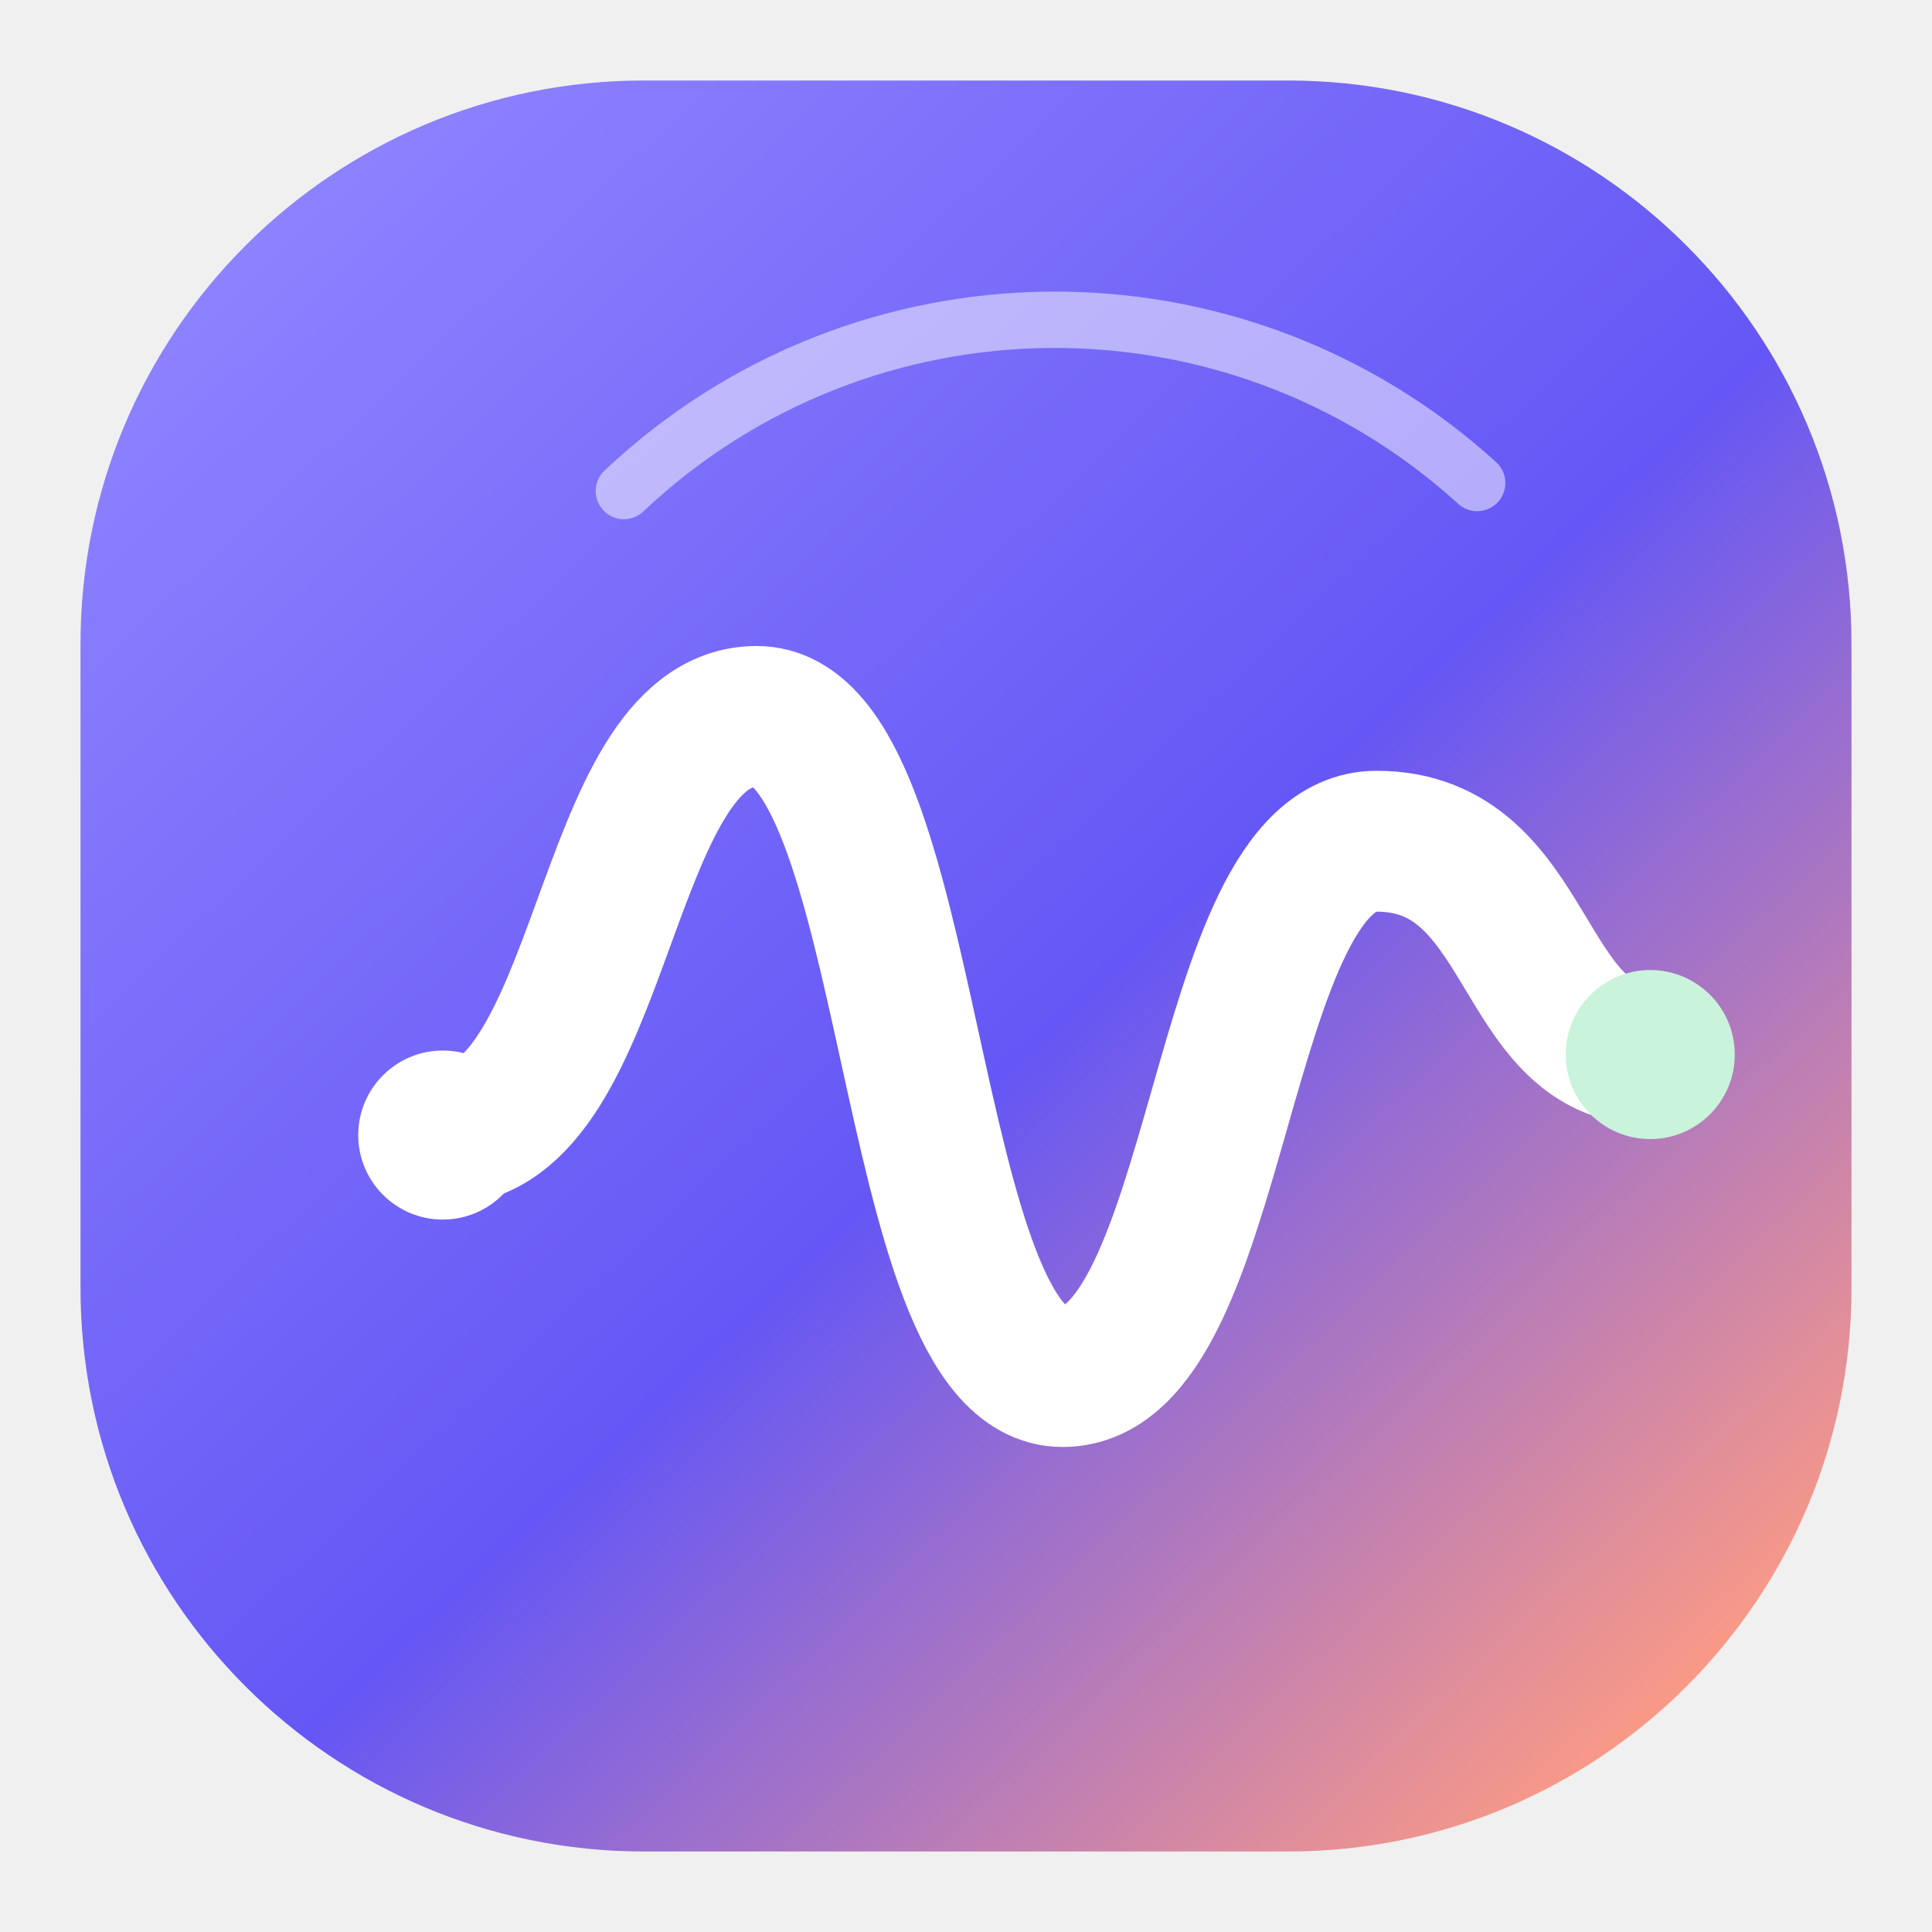
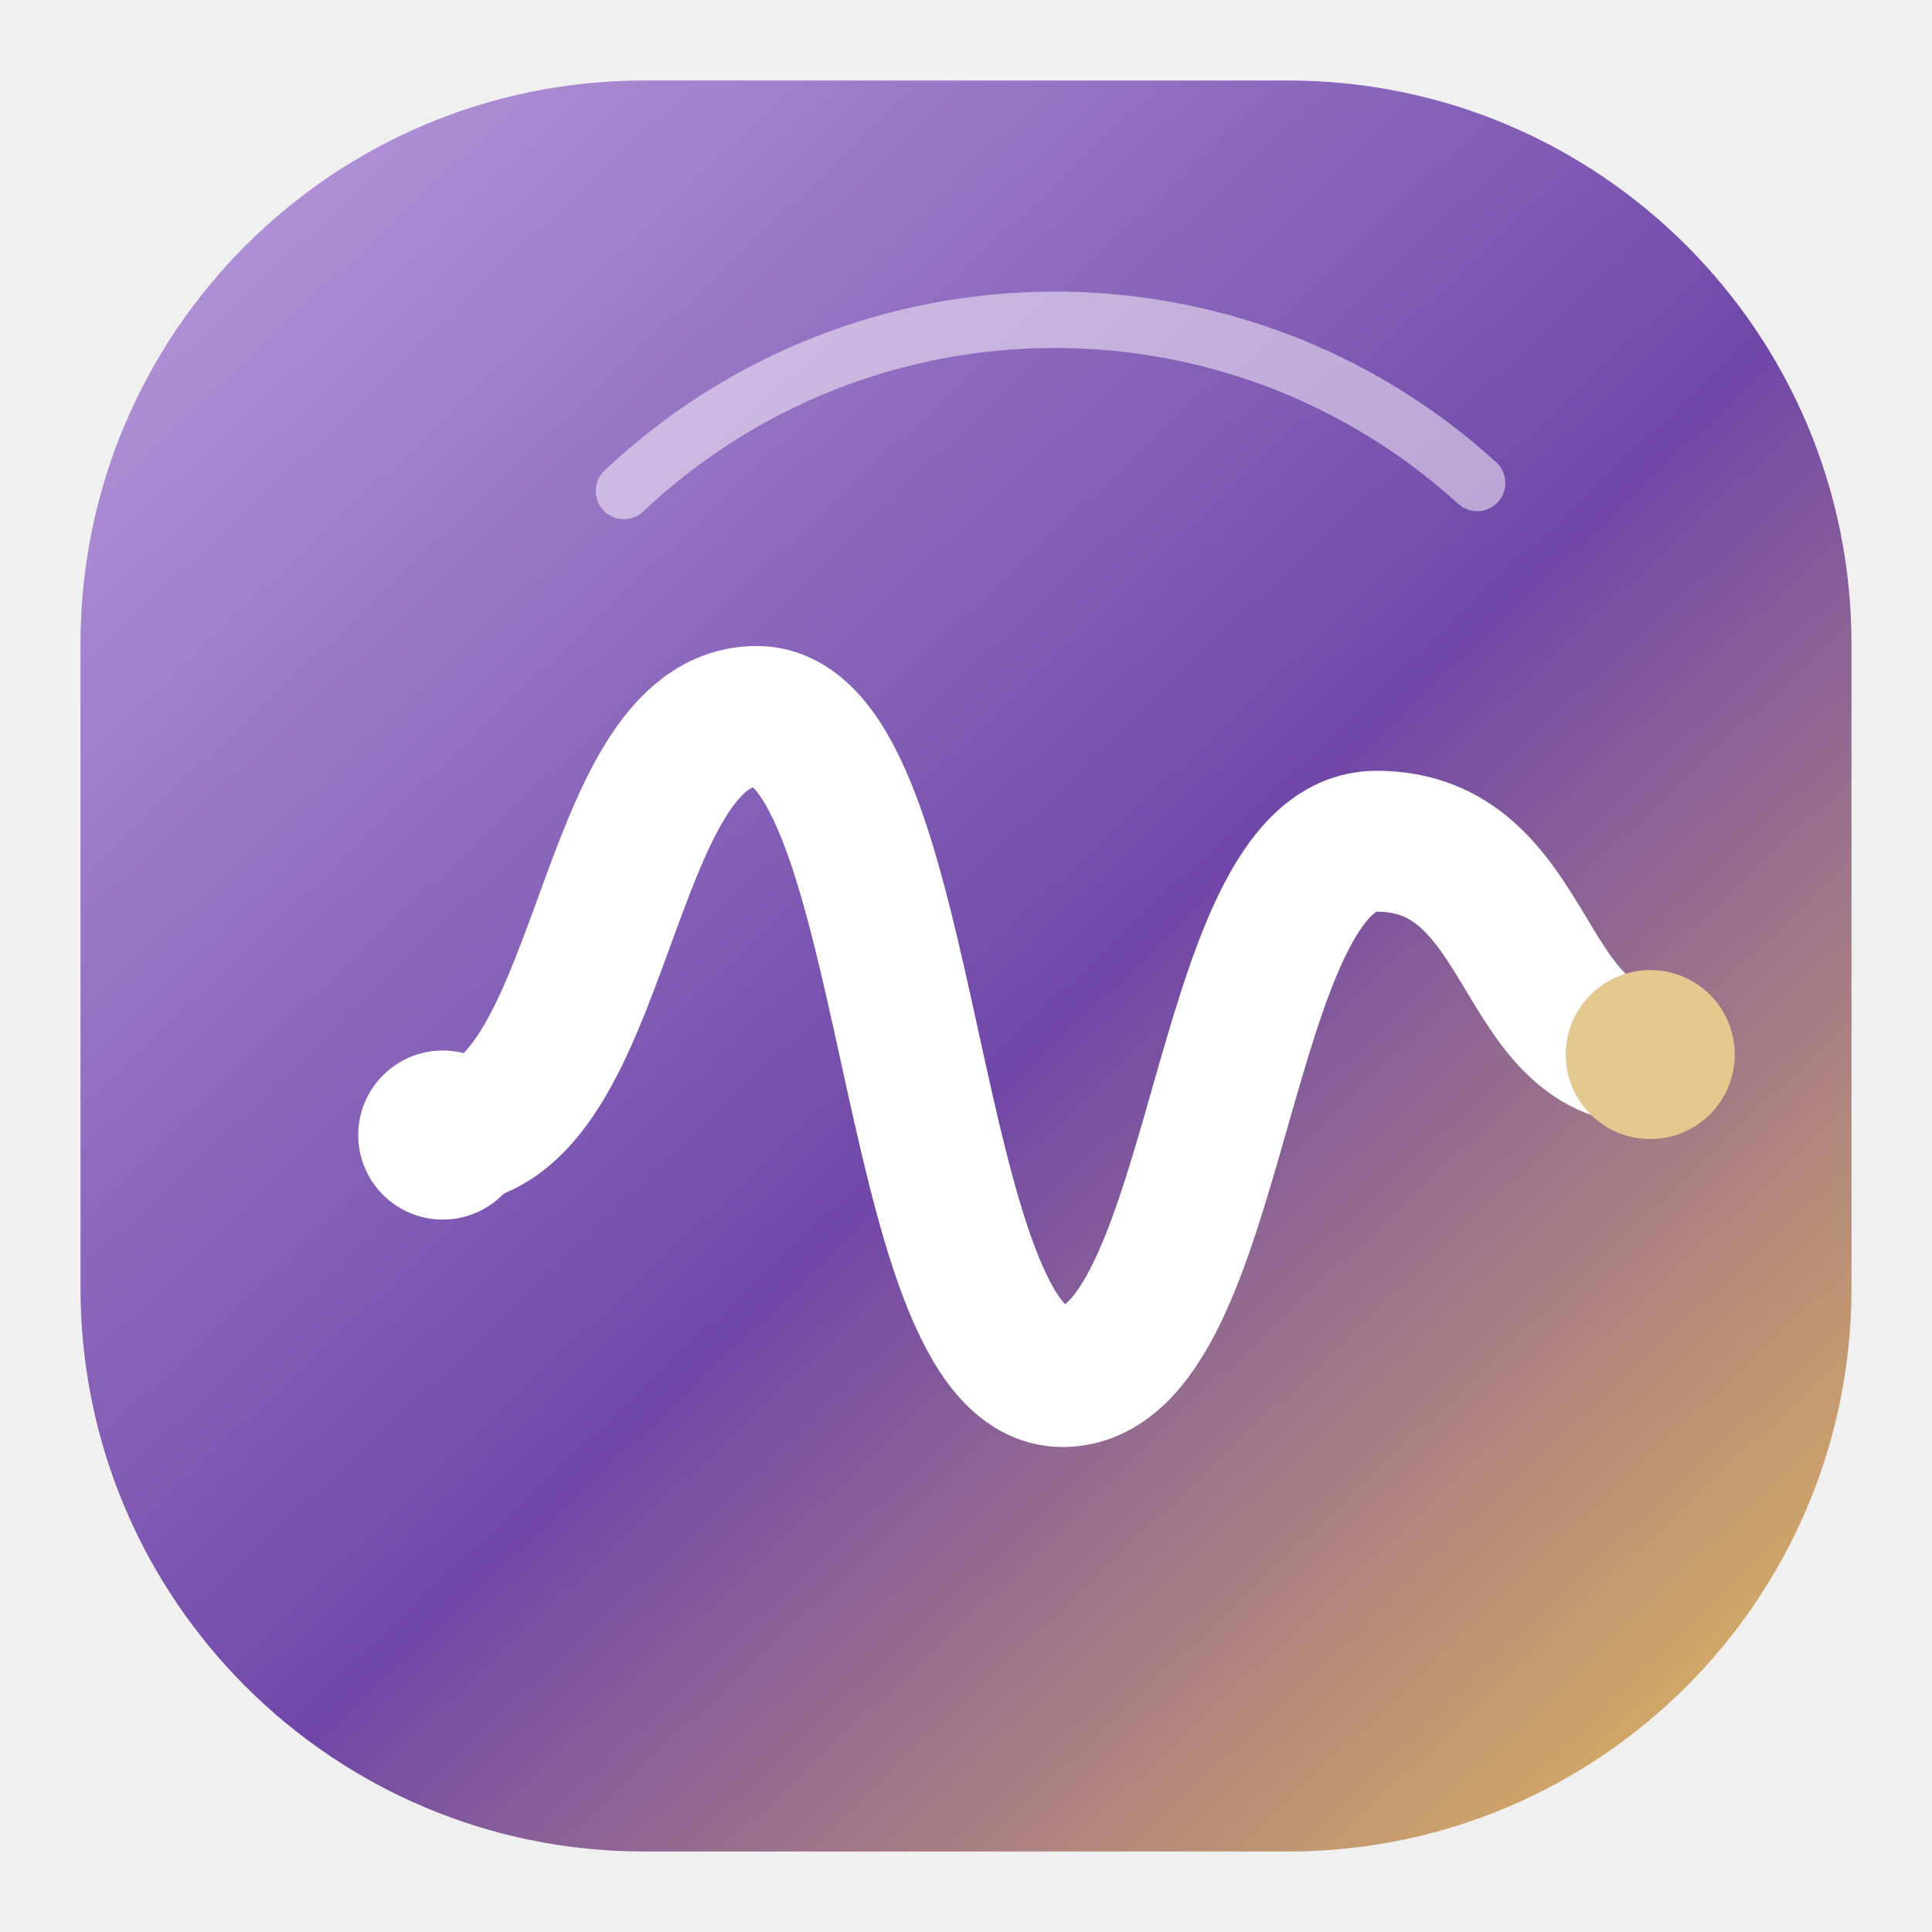
<svg xmlns="http://www.w3.org/2000/svg" viewBox="0 0 48 48" role="img" aria-labelledby="title desc">
  <defs>
    <linearGradient id="projectpulse-favicon-gradient" x1="6" x2="42" y1="5" y2="43" gradientUnits="userSpaceOnUse">
-       <stop stop-color="#8e83ff" />
-       <stop offset=".55" stop-color="#6557f5" />
-       <stop offset="1" stop-color="#ff9c83" />
+       <stop stop-color="#b092d7" />
+       <stop offset=".55" stop-color="#7047a8" />
+       <stop offset="1" stop-color="#d4aa65" />
    </linearGradient>
  </defs>
  <rect width="44" height="44" x="2" y="2" rx="14" fill="url(#projectpulse-favicon-gradient)" />
  <path d="M11 28.2c4.1 0 3.9-10.4 7.8-10.4 4 0 3.6 16.4 7.6 16.4s3.8-13.3 7.8-13.3c3.9 0 3.5 5.3 6.8 5.3" fill="none" stroke="#fff" stroke-linecap="round" stroke-linejoin="round" stroke-width="3.5" />
  <circle cx="11" cy="28.2" r="2.1" fill="#fff" />
-   <circle cx="41" cy="26.2" r="2.1" fill="#c9f3db" />
+   <circle cx="41" cy="26.2" r="2.1" fill="#e3c98f" />
  <path d="M15.5 12.2A15.6 15.6 0 0 1 36.7 12" fill="none" stroke="#fff" stroke-linecap="round" stroke-width="1.4" opacity=".5" />
</svg>
